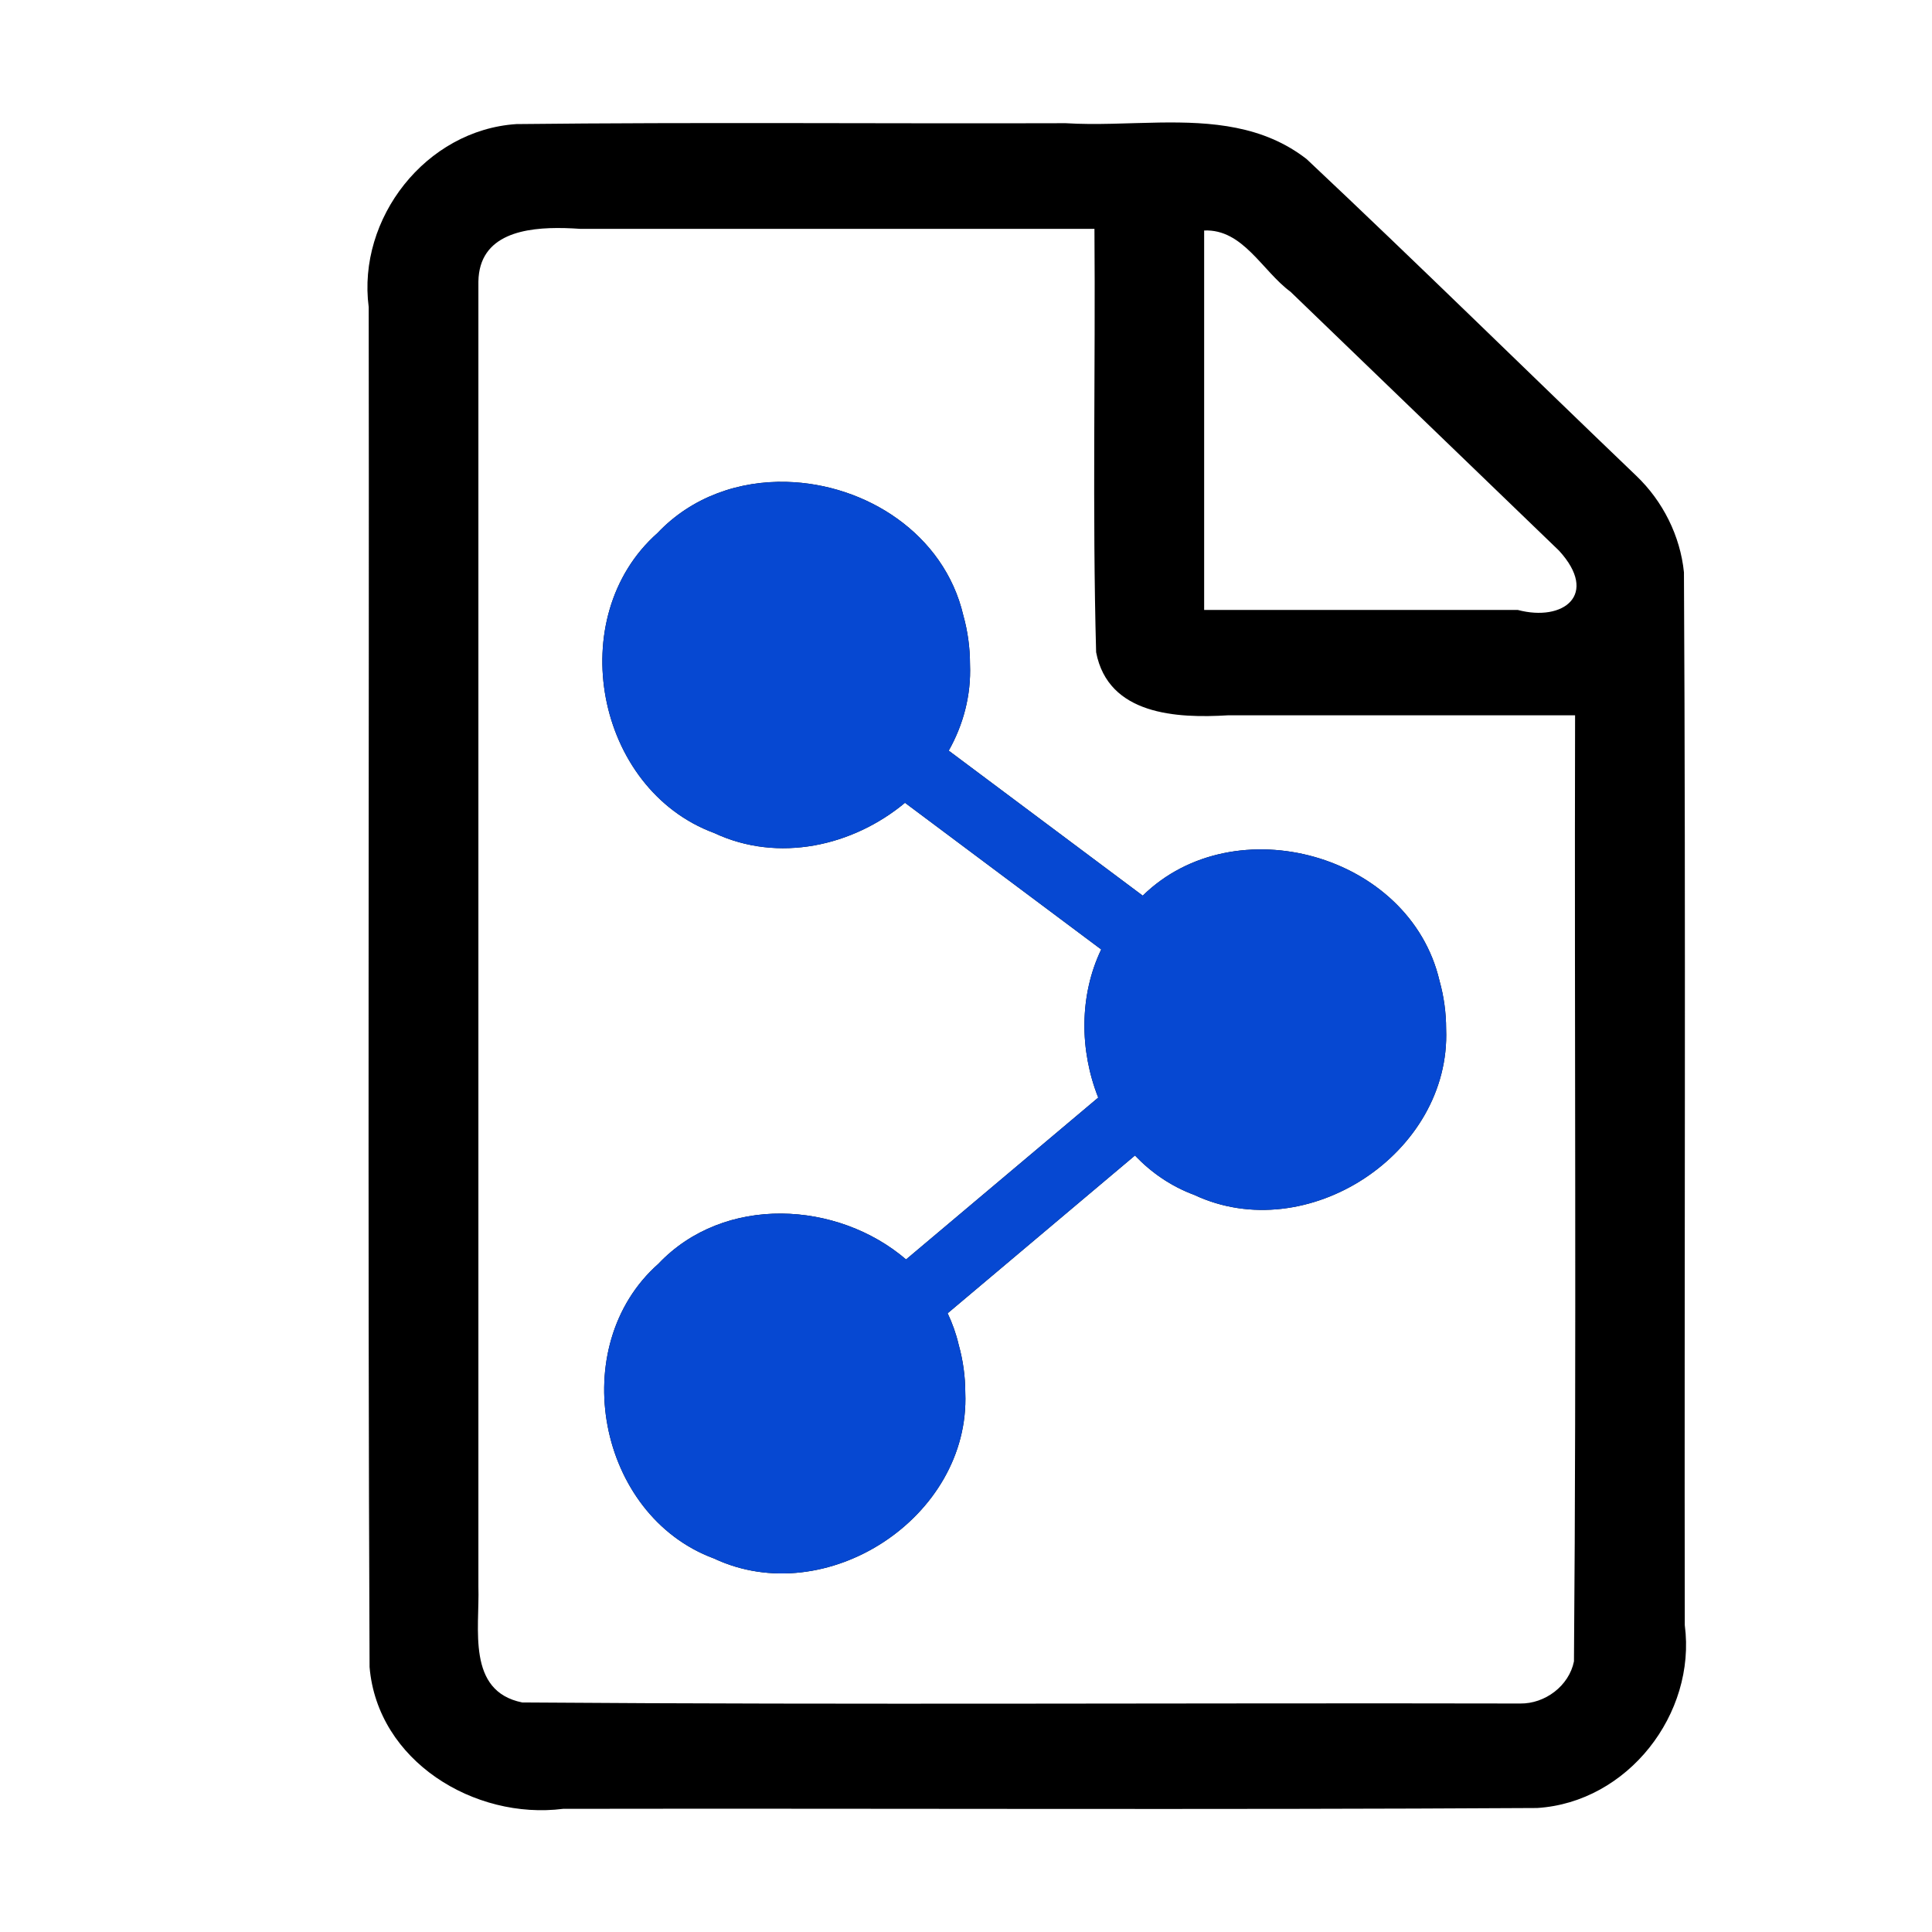
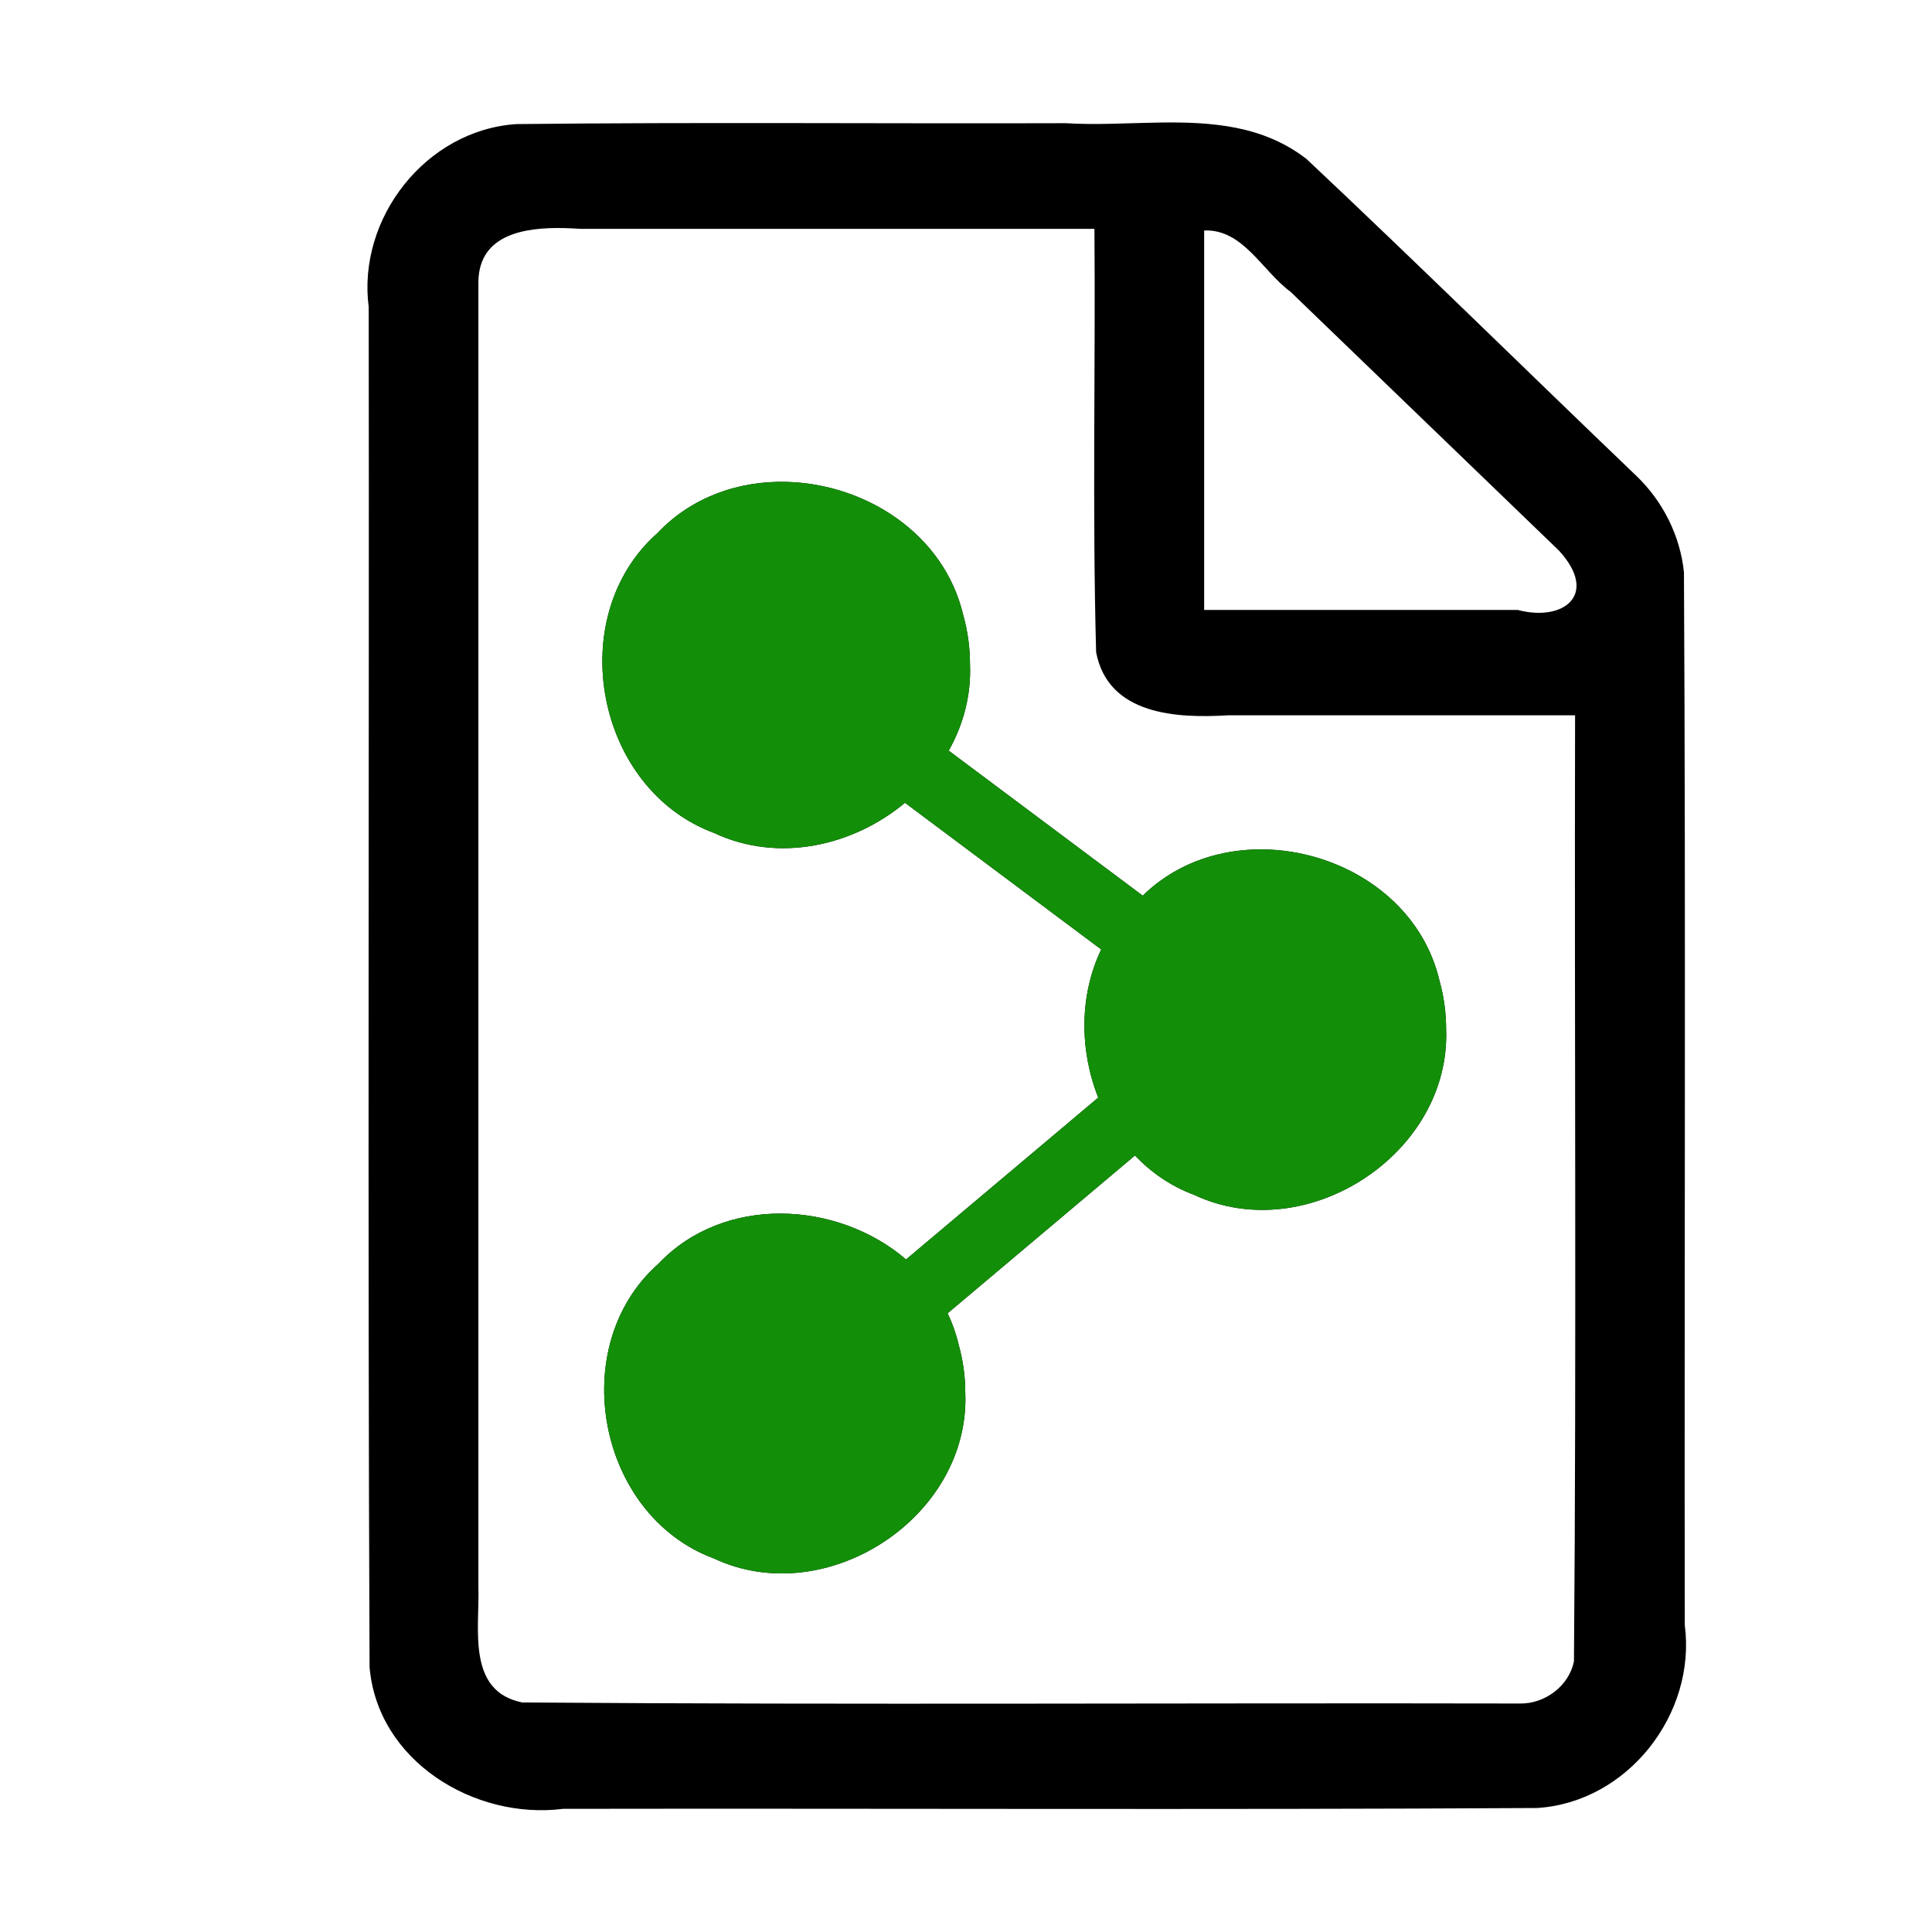
<svg xmlns="http://www.w3.org/2000/svg" width="128" height="128" version="1.1" viewBox="0 0 128 128">
-   <style type="text/css">.Line{fill:#000000;}</style>
+   <style type="text/css">.Line{fill:#000000;}.BackG{fill:#138e09;}</style>
  <path class="Line" d="m76.803 8.119c-2.084 0.031-4.186 0.169-6.199 0.043-12.13 0.038-24.264-0.076-36.391 0.059-5.999 0.393-10.557 6.245-9.785 12.131 0.037 30.03-0.075 60.063 0.057 90.09 0.521 6.235 6.949 10.144 12.826 9.398 21.508-0.036 43.02 0.071 64.525-0.055 6.002-0.373 10.557-6.232 9.785-12.113-0.036-23.252 0.071-46.507-0.055-69.756-0.245-2.414-1.399-4.71-3.147-6.383-7.295-6.985-14.494-14.074-21.85-20.992-2.873-2.234-6.295-2.474-9.768-2.422zm-39.414 6.992c0.366 0.009 0.722 0.028 1.057 0.051h34.064c0.072 9.349-0.144 18.712 0.111 28.051 0.801 4.164 5.344 4.384 8.74 4.178h22.992c-0.049 20.892 0.099 41.794-0.074 62.68-0.331 1.63-1.922 2.813-3.557 2.791-22.04-0.047-44.09 0.096-66.125-0.07-3.698-0.748-2.813-4.904-2.902-7.67v-86.471c0.054-3.166 3.133-3.6 5.693-3.539zm42.389 0.16c2.573-0.111 3.843 2.676 5.725 4.062l17.787 17.15c2.671 2.92 0.285 4.73-2.731 3.928h-20.781v-25.141zm-27.656 16.654c-3.133-0.082-6.271 0.972-8.56 3.389-6.28 5.561-4.103 16.968 3.75 19.873 4.258 2.001 9.199 0.869 12.646-2l13 9.717c-1.456 3.037-1.441 6.681-0.197 9.815l-12.732 10.723c-4.522-3.877-12.038-4.324-16.412 0.291-6.168 5.462-4.029 16.667 3.684 19.52 7.431 3.493 16.982-2.729 16.652-10.973 1.7e-4 -1.075-0.148-2.152-0.438-3.188-0.172-0.737-0.422-1.43-0.732-2.084l12.41-10.453c1.076 1.126 2.386 2.04 3.93 2.611 7.446 3.5 17.016-2.734 16.686-10.994 1.7e-4 -1.077-0.147-2.155-0.438-3.193-1.961-8.397-13.572-11.608-19.662-5.639l-12.854-9.607c0.958-1.702 1.493-3.646 1.41-5.717 1.73e-4 -1.095-0.149-2.19-0.443-3.244-1.264-5.413-6.477-8.709-11.699-8.846z" />
-   <path class="Line" d="m52.122 31.925c-3.133-0.082-6.271 0.972-8.56 3.389-6.28 5.561-4.103 16.968 3.75 19.873 4.258 2.001 9.199 0.869 12.646-2l13 9.717c-1.456 3.037-1.441 6.681-0.197 9.815l-12.732 10.723c-4.522-3.877-12.038-4.324-16.412 0.291-6.168 5.462-4.029 16.667 3.684 19.52 7.431 3.493 16.982-2.729 16.652-10.973 1.7e-4 -1.075-0.148-2.152-0.438-3.188-0.172-0.737-0.422-1.43-0.732-2.084l12.41-10.453c1.076 1.126 2.386 2.04 3.93 2.611 7.446 3.5 17.016-2.734 16.686-10.994 1.7e-4 -1.077-0.147-2.155-0.438-3.193-1.961-8.397-13.572-11.608-19.662-5.639l-12.854-9.607c0.958-1.702 1.493-3.646 1.41-5.717 1.73e-4 -1.095-0.149-2.19-0.443-3.244-1.264-5.413-6.477-8.709-11.699-8.846z" style="fill:#0648d2" />
+   <path class="BackG" d="m52.122 31.925c-3.133-0.082-6.271 0.972-8.56 3.389-6.28 5.561-4.103 16.968 3.75 19.873 4.258 2.001 9.199 0.869 12.646-2l13 9.717c-1.456 3.037-1.441 6.681-0.197 9.815l-12.732 10.723c-4.522-3.877-12.038-4.324-16.412 0.291-6.168 5.462-4.029 16.667 3.684 19.52 7.431 3.493 16.982-2.729 16.652-10.973 1.7e-4 -1.075-0.148-2.152-0.438-3.188-0.172-0.737-0.422-1.43-0.732-2.084l12.41-10.453c1.076 1.126 2.386 2.04 3.93 2.611 7.446 3.5 17.016-2.734 16.686-10.994 1.7e-4 -1.077-0.147-2.155-0.438-3.193-1.961-8.397-13.572-11.608-19.662-5.639l-12.854-9.607c0.958-1.702 1.493-3.646 1.41-5.717 1.73e-4 -1.095-0.149-2.19-0.443-3.244-1.264-5.413-6.477-8.709-11.699-8.846z" />
</svg>
